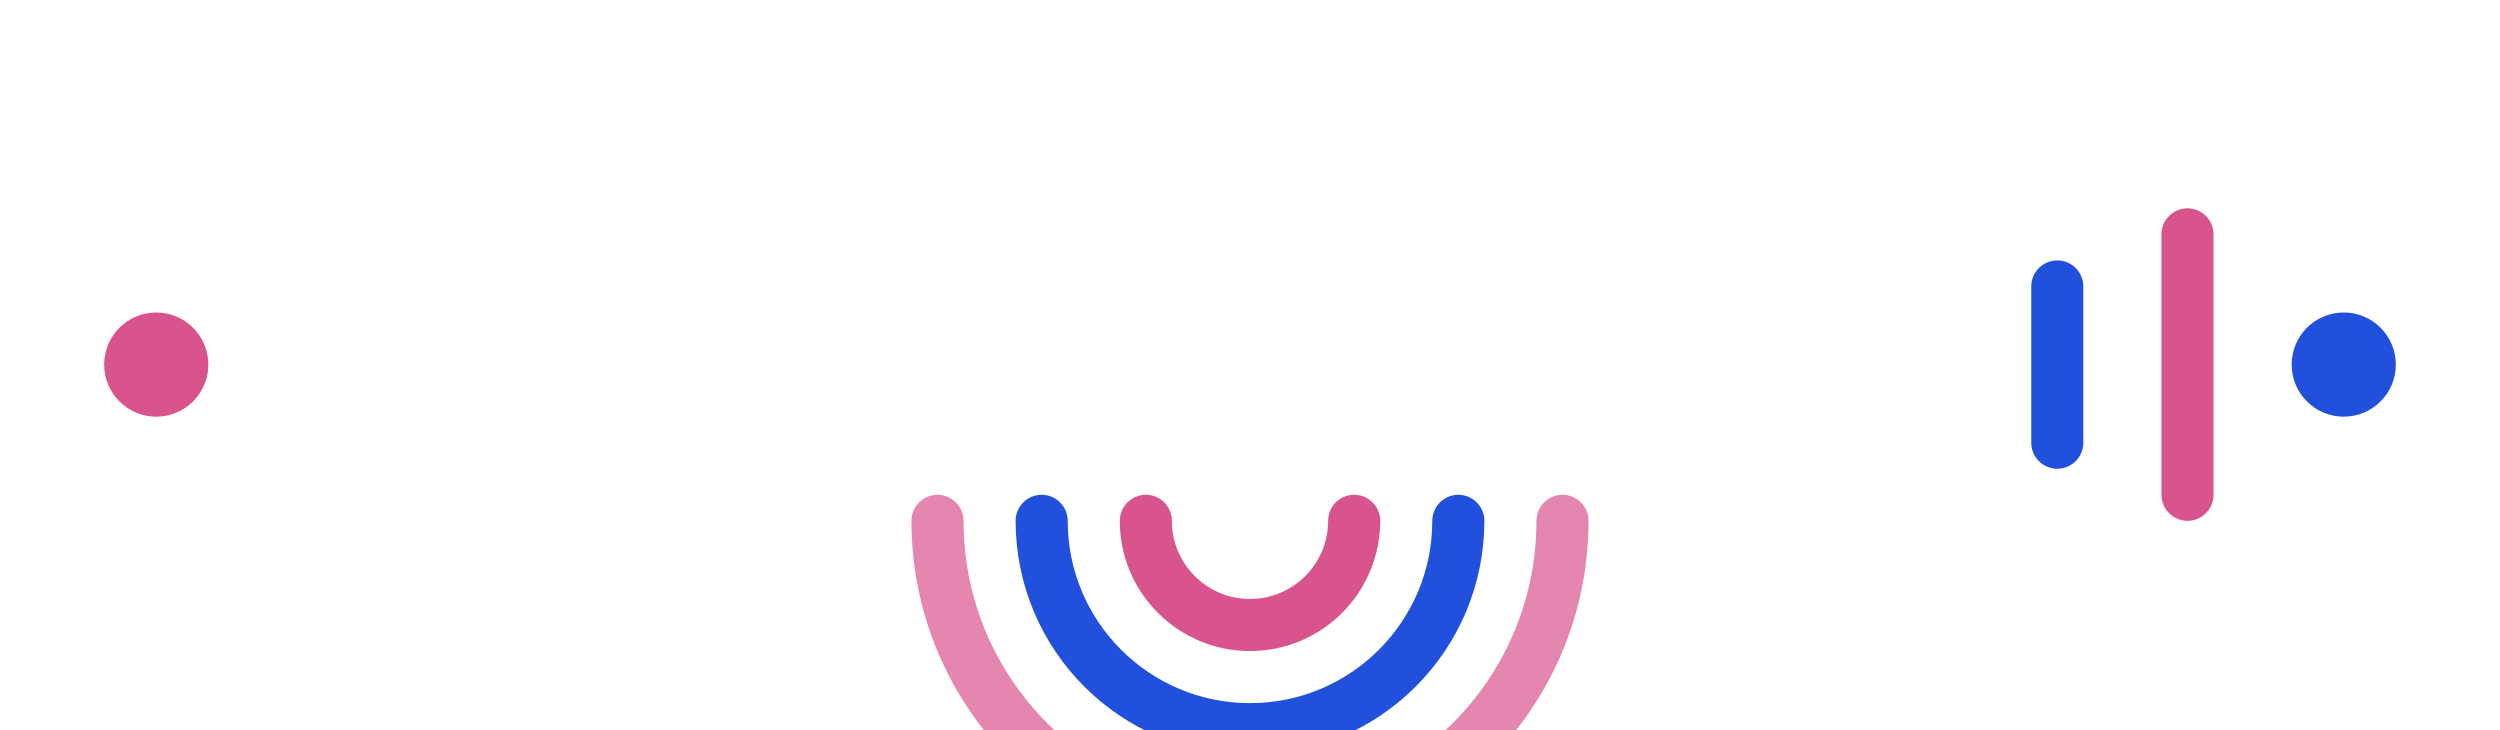
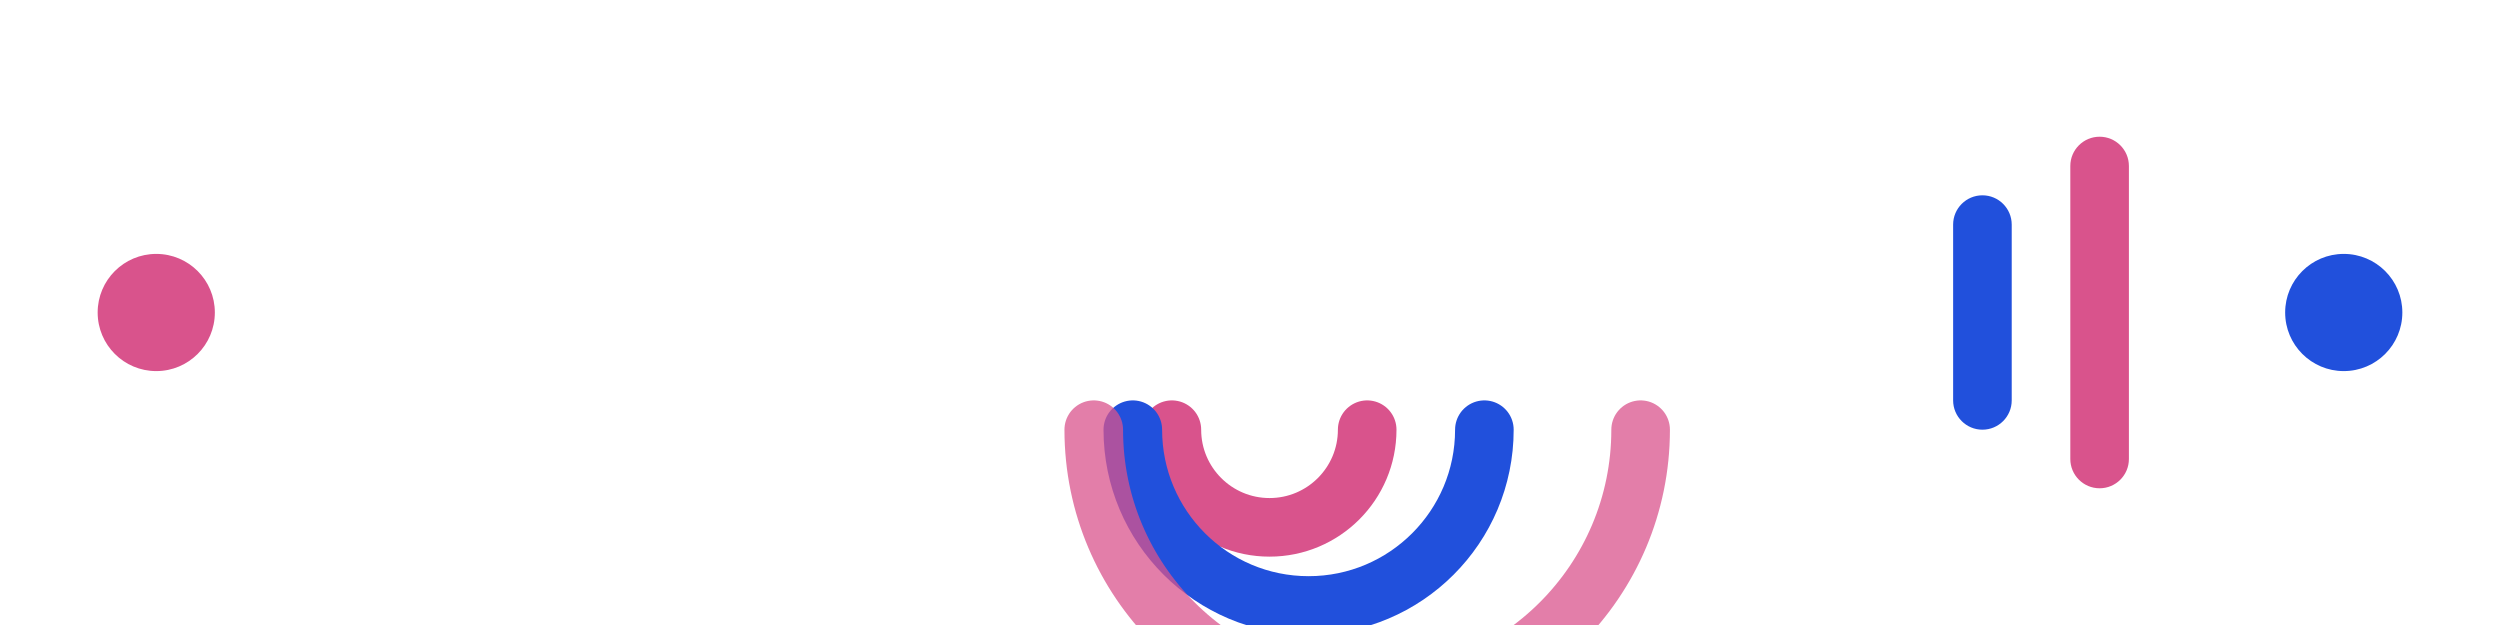
- <svg xmlns="http://www.w3.org/2000/svg" width="96" height="28">
-   <circle cx="6" cy="14" r="2" fill="#D9538C" />
-   <circle cx="90" cy="14" r="2" fill="#2150DC" />
-   <path d="M52 20 a4 4 0 0 1 -8 0" fill="none" stroke="#D9538C" stroke-width="2" stroke-linecap="round" />
-   <path d="M56 20 a8 8 0 0 1 -16 0" fill="none" stroke="#2150DC" stroke-width="2" stroke-linecap="round" />
-   <path d="M60 20 a12 12 0 0 1 -24 0" fill="none" stroke="#D9538C" stroke-width="2" stroke-linecap="round" opacity="0.7" />
-   <rect x="78" y="10" width="2" height="8" rx="1" fill="#2150DC" />
-   <rect x="83" y="8" width="2" height="12" rx="1" fill="#D9538C" />
+ <svg xmlns="http://www.w3.org/2000/svg" width="128" height="32">
+   <circle cx="8" cy="16" r="3" fill="#D9538C" />
+   <circle cx="120" cy="16" r="3" fill="#2150DC" />
+   <path d="M70 22 a5 5 0 0 1 -10 0" fill="none" stroke="#D9538C" stroke-width="3" stroke-linecap="round" />
+   <path d="M76 22 a9 9 0 0 1 -18 0" fill="none" stroke="#2150DC" stroke-width="3" stroke-linecap="round" />
+   <path d="M84 22 a14 14 0 0 1 -28 0" fill="none" stroke="#D9538C" stroke-width="3" stroke-linecap="round" opacity="0.75" />
+   <rect x="100" y="10" width="3" height="12" rx="1.5" fill="#2150DC" />
+   <rect x="106" y="7" width="3" height="18" rx="1.5" fill="#D9538C" />
</svg>
